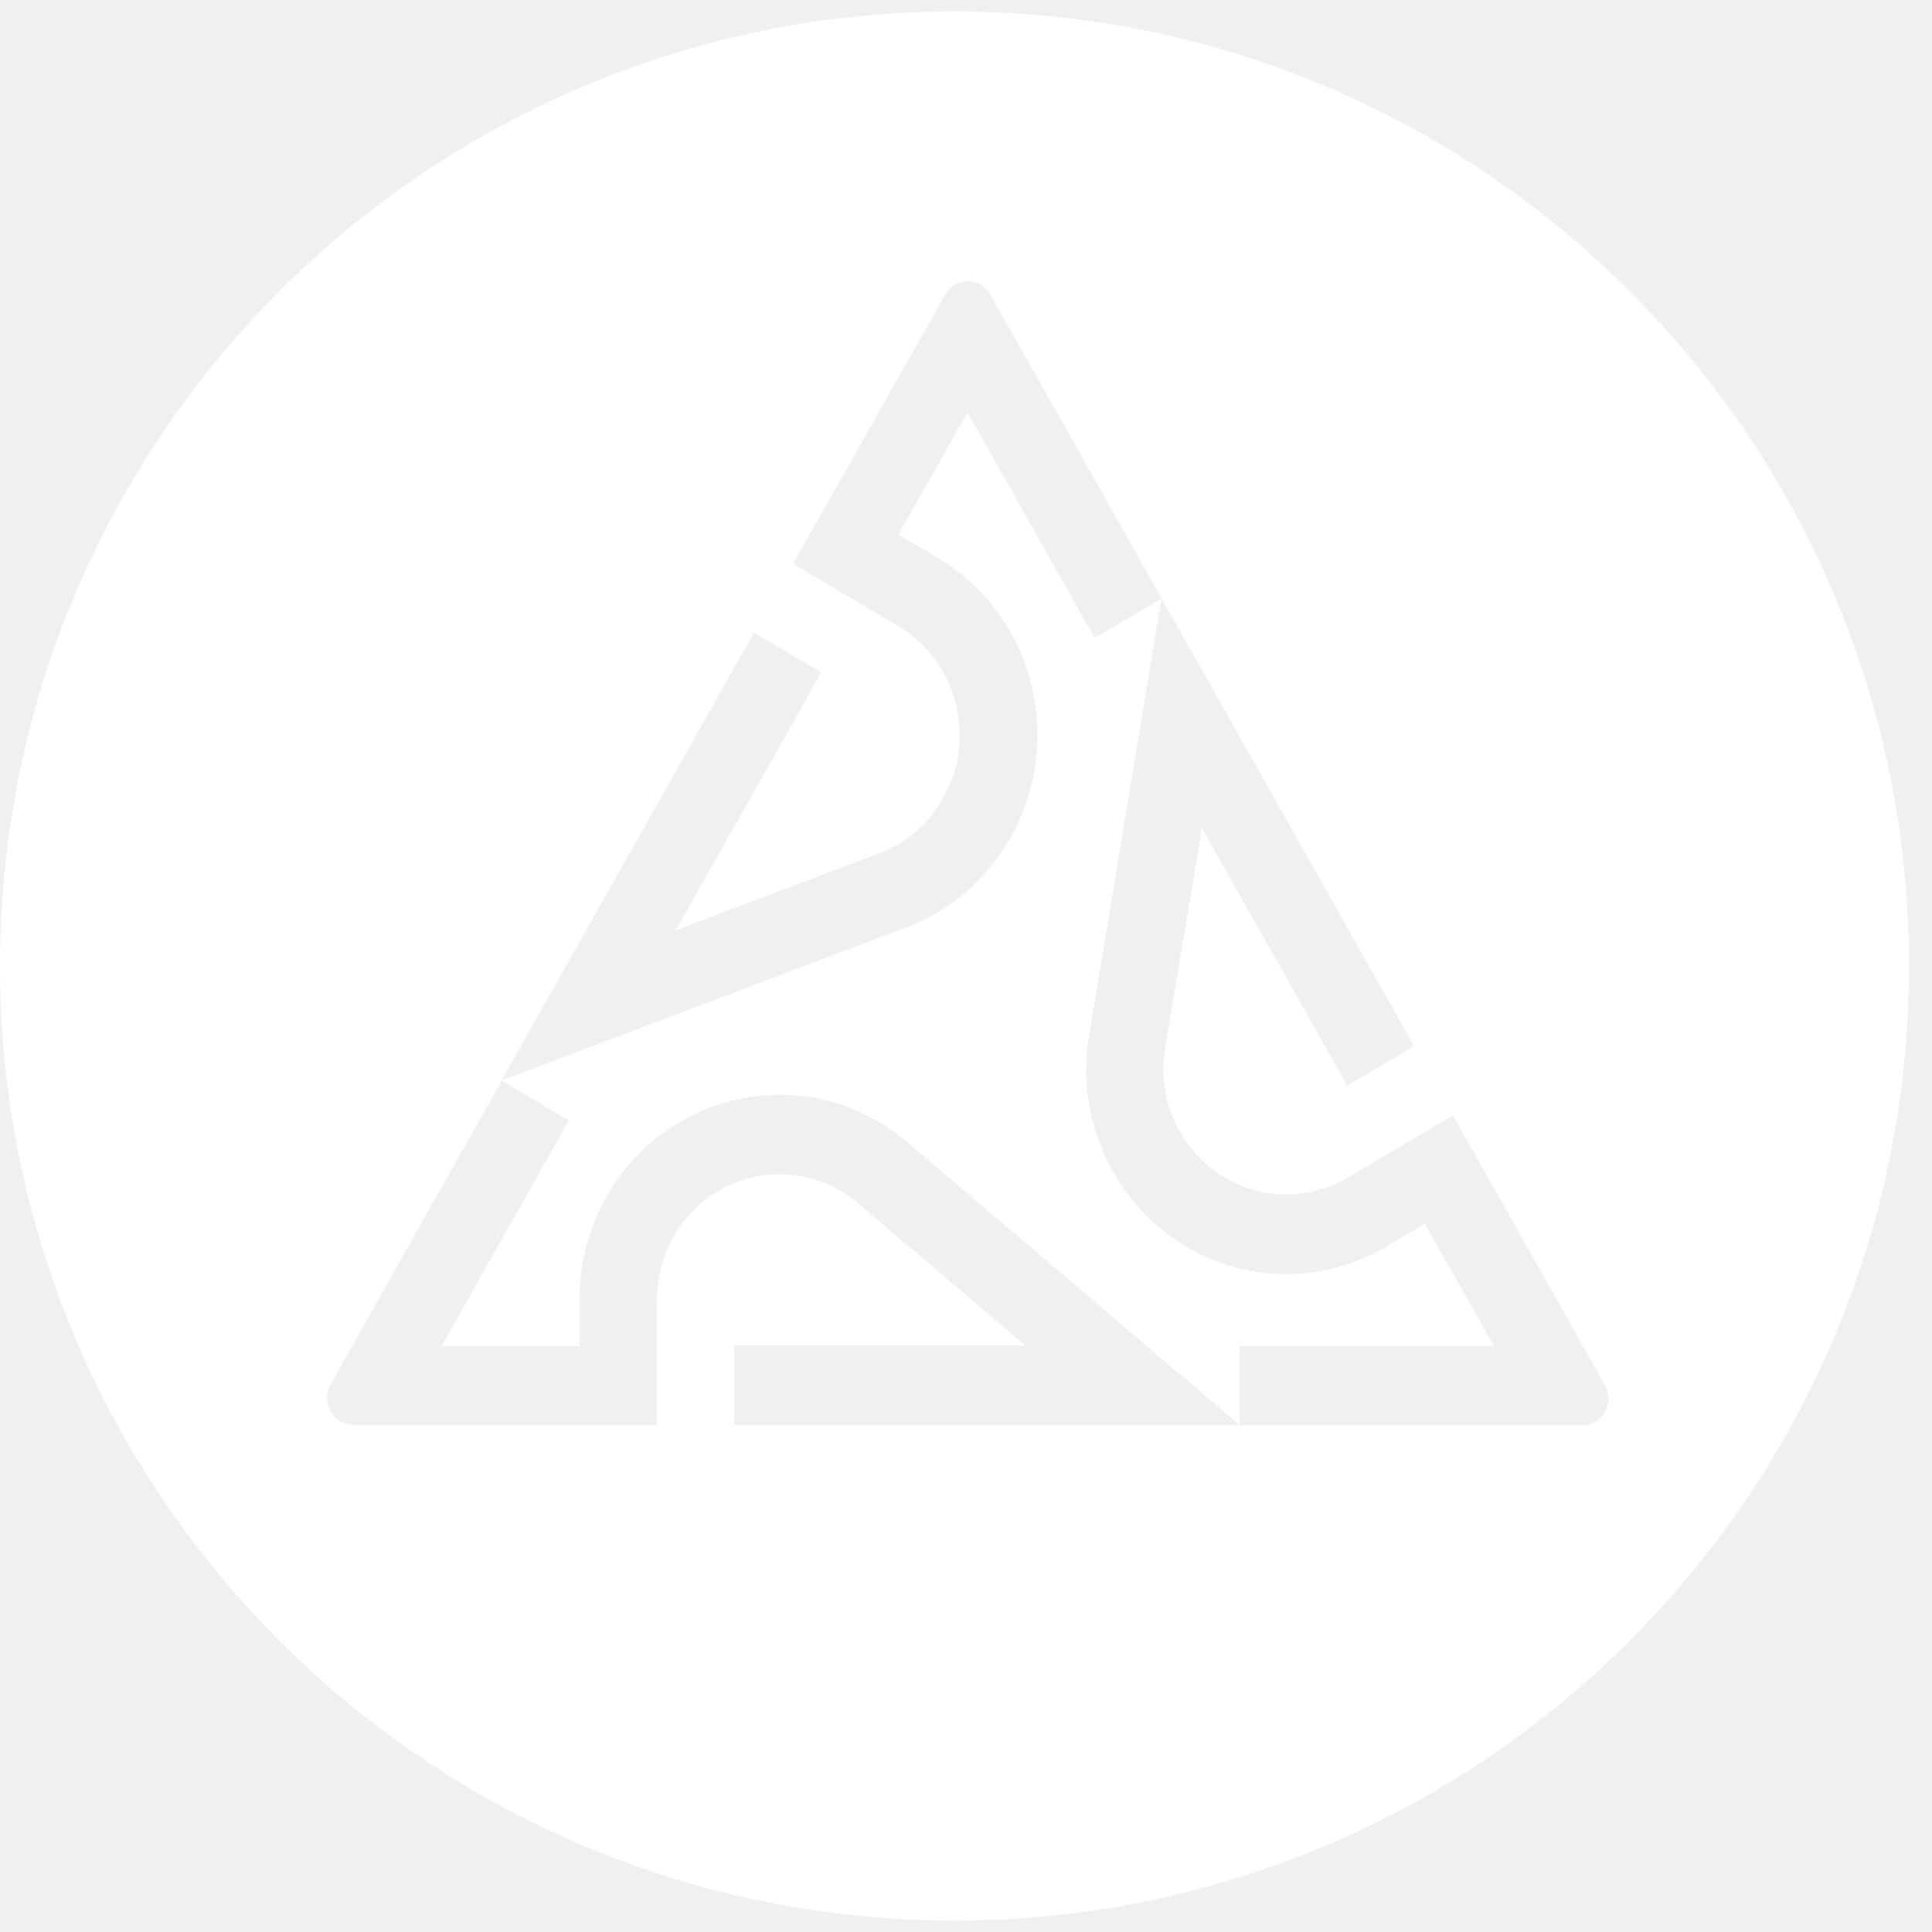
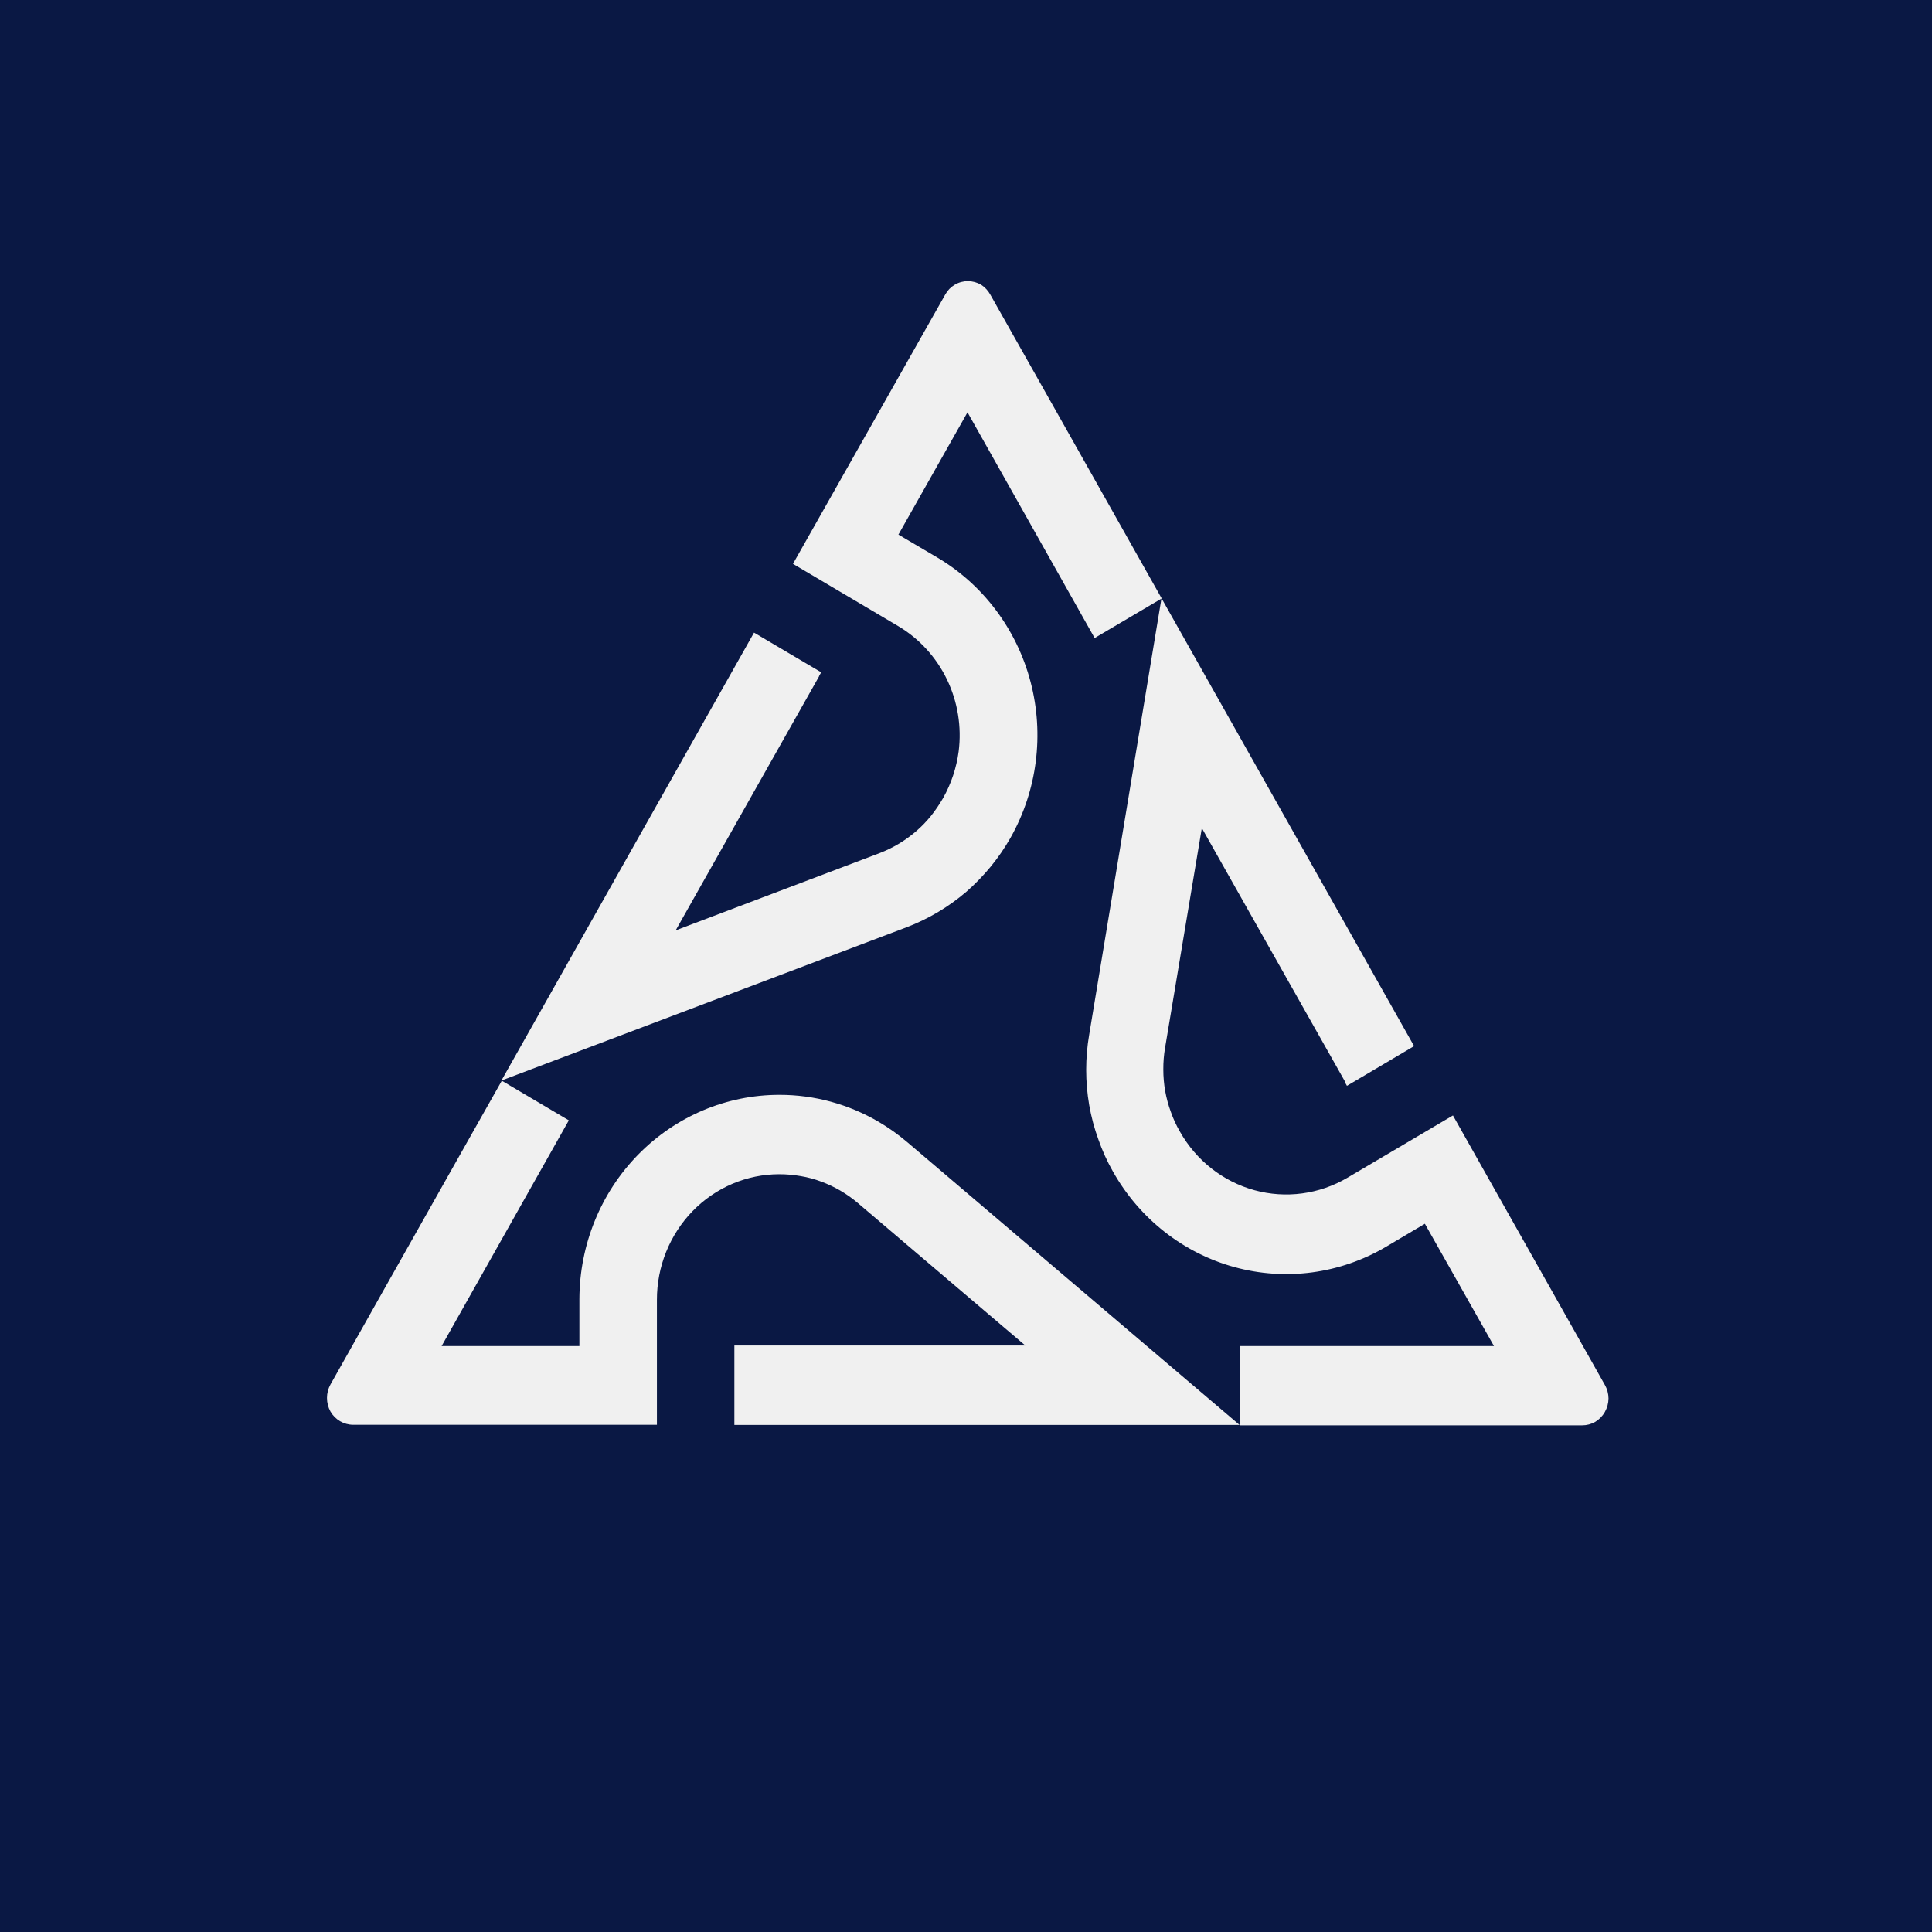
- <svg xmlns="http://www.w3.org/2000/svg" width="45" height="45" viewBox="0 0 45 45" fill="none">
-   <path fill-rule="evenodd" clip-rule="evenodd" d="M44.466 22.5C44.466 34.779 34.512 44.733 22.233 44.733C9.954 44.733 0 34.779 0 22.5C0 10.221 9.954 0.267 22.233 0.267C34.512 0.267 44.466 10.221 44.466 22.5ZM27.993 19.287L31.333 25.201H31.322L31.373 25.291L32.937 24.366L27.057 13.94L27.058 13.939C26.215 12.443 23.072 6.866 23.066 6.862C23.014 6.768 22.94 6.689 22.852 6.632C22.758 6.577 22.651 6.548 22.543 6.548C22.435 6.548 22.328 6.577 22.235 6.634C22.146 6.686 22.073 6.762 22.021 6.853L18.47 13.133L20.924 14.585C21.413 14.876 21.807 15.308 22.057 15.827C22.307 16.346 22.402 16.929 22.329 17.503C22.278 17.884 22.156 18.25 21.97 18.583C21.885 18.731 21.789 18.872 21.683 19.006C21.579 19.134 21.464 19.253 21.339 19.361C21.213 19.47 21.078 19.567 20.937 19.652C20.793 19.738 20.643 19.811 20.487 19.871L15.738 21.67L19.077 15.755V15.749L19.127 15.659L17.563 14.735L11.679 25.168L21.116 21.598C21.623 21.405 22.094 21.125 22.509 20.77C22.715 20.589 22.906 20.392 23.08 20.18C23.252 19.97 23.406 19.745 23.54 19.508C24.158 18.41 24.325 17.107 24.004 15.883C23.683 14.66 22.9 13.617 21.829 12.984L20.926 12.452L22.535 9.604L25.496 14.861L27.052 13.943L25.37 24.095C25.276 24.64 25.276 25.197 25.37 25.742C25.418 26.015 25.489 26.282 25.584 26.542C25.674 26.8 25.787 27.049 25.922 27.286C26.227 27.829 26.634 28.305 27.119 28.687C27.604 29.069 28.158 29.35 28.748 29.512C29.34 29.675 29.956 29.717 30.563 29.636C31.169 29.555 31.755 29.352 32.285 29.039L33.188 28.504L34.797 31.352H28.872V33.19L21.134 26.605C20.926 26.428 20.704 26.27 20.47 26.132C19.766 25.718 18.968 25.5 18.155 25.501C16.922 25.5 15.739 26.001 14.865 26.892C13.991 27.784 13.499 28.994 13.495 30.257V31.352H10.286L13.249 26.095L11.688 25.172C11.532 25.448 11.298 25.863 11.02 26.355C9.791 28.534 7.697 32.243 7.697 32.248C7.644 32.343 7.616 32.451 7.616 32.561C7.616 32.672 7.644 32.781 7.697 32.877C7.751 32.971 7.829 33.049 7.921 33.103C8.014 33.157 8.119 33.186 8.226 33.186H15.301V30.276C15.3 29.893 15.373 29.512 15.516 29.158C15.659 28.803 15.869 28.48 16.133 28.208C16.398 27.936 16.712 27.721 17.059 27.573C17.405 27.426 17.776 27.35 18.151 27.35C18.319 27.35 18.486 27.365 18.652 27.394C18.813 27.421 18.971 27.463 19.125 27.521C19.436 27.635 19.726 27.804 19.98 28.02L23.881 31.339H17.212H17.105V33.19H28.872V33.199H36.85C36.958 33.199 37.063 33.172 37.156 33.118C37.249 33.062 37.327 32.982 37.381 32.886C37.434 32.791 37.464 32.683 37.465 32.572C37.464 32.462 37.435 32.354 37.381 32.259L33.842 25.981L31.386 27.431C30.73 27.818 29.95 27.923 29.218 27.722C28.487 27.521 27.863 27.031 27.484 26.36C27.398 26.212 27.326 26.057 27.27 25.895C27.212 25.738 27.169 25.576 27.139 25.411C27.11 25.246 27.096 25.078 27.096 24.91C27.095 24.74 27.108 24.571 27.137 24.404L27.993 19.287ZM27.052 13.943L27.053 13.933L27.057 13.94L27.052 13.943Z" fill="white" />
+ <svg xmlns="http://www.w3.org/2000/svg" width="128" height="128" viewBox="0 0 45 45" fill="none">
+   <path fill-rule="evenodd" clip-rule="evenodd" d="M0 0H45V45H0V0ZM27.993 19.287L31.333 25.201H31.322L31.373 25.291L32.937 24.366L27.057 13.94L27.058 13.939C26.215 12.443 23.072 6.866 23.066 6.862C23.014 6.768 22.94 6.689 22.852 6.632C22.758 6.577 22.651 6.548 22.543 6.548C22.435 6.548 22.328 6.577 22.235 6.634C22.146 6.686 22.073 6.762 22.021 6.853L18.47 13.133L20.924 14.585C21.413 14.876 21.807 15.308 22.057 15.827C22.307 16.346 22.402 16.929 22.329 17.503C22.278 17.884 22.156 18.25 21.97 18.583C21.885 18.731 21.789 18.872 21.683 19.006C21.579 19.134 21.464 19.253 21.339 19.361C21.213 19.47 21.078 19.567 20.937 19.652C20.793 19.738 20.643 19.811 20.487 19.871L15.738 21.67L19.077 15.755V15.749L19.127 15.659L17.563 14.735L11.679 25.168L21.116 21.598C21.623 21.405 22.094 21.125 22.509 20.77C22.715 20.589 22.906 20.392 23.08 20.18C23.252 19.97 23.406 19.745 23.54 19.508C24.158 18.41 24.325 17.107 24.004 15.883C23.683 14.66 22.9 13.617 21.829 12.984L20.926 12.452L22.535 9.604L25.496 14.861L27.052 13.943L25.37 24.095C25.276 24.64 25.276 25.197 25.37 25.742C25.418 26.015 25.489 26.282 25.584 26.542C25.674 26.8 25.787 27.049 25.922 27.286C26.227 27.829 26.634 28.305 27.119 28.687C27.604 29.069 28.158 29.35 28.748 29.512C29.34 29.675 29.956 29.717 30.563 29.636C31.169 29.555 31.755 29.352 32.285 29.039L33.188 28.504L34.797 31.352H28.872V33.19L21.134 26.605C20.926 26.428 20.704 26.27 20.47 26.132C19.766 25.718 18.968 25.5 18.155 25.501C16.922 25.5 15.739 26.001 14.865 26.892C13.991 27.784 13.499 28.994 13.495 30.257V31.352H10.286L13.249 26.095L11.688 25.172C11.532 25.448 11.298 25.863 11.02 26.355C9.791 28.534 7.697 32.243 7.697 32.248C7.644 32.343 7.616 32.451 7.616 32.561C7.616 32.672 7.644 32.781 7.697 32.877C7.751 32.971 7.829 33.049 7.921 33.103C8.014 33.157 8.119 33.186 8.226 33.186H15.301V30.276C15.3 29.893 15.373 29.512 15.516 29.158C15.659 28.803 15.869 28.48 16.133 28.208C16.398 27.936 16.712 27.721 17.059 27.573C17.405 27.426 17.776 27.35 18.151 27.35C18.319 27.35 18.486 27.365 18.652 27.394C18.813 27.421 18.971 27.463 19.125 27.521C19.436 27.635 19.726 27.804 19.98 28.02L23.881 31.339H17.212H17.105V33.19H28.872V33.199H36.85C36.958 33.199 37.063 33.172 37.156 33.118C37.249 33.062 37.327 32.982 37.381 32.886C37.434 32.791 37.464 32.683 37.465 32.572C37.464 32.462 37.435 32.354 37.381 32.259L33.842 25.981L31.386 27.431C30.73 27.818 29.95 27.923 29.218 27.722C28.487 27.521 27.863 27.031 27.484 26.36C27.398 26.212 27.326 26.057 27.27 25.895C27.212 25.738 27.169 25.576 27.139 25.411C27.11 25.246 27.096 25.078 27.096 24.91C27.095 24.74 27.108 24.571 27.137 24.404L27.993 19.287ZM27.052 13.943L27.053 13.933L27.057 13.94L27.052 13.943Z" fill="#0a1844" />
</svg>
